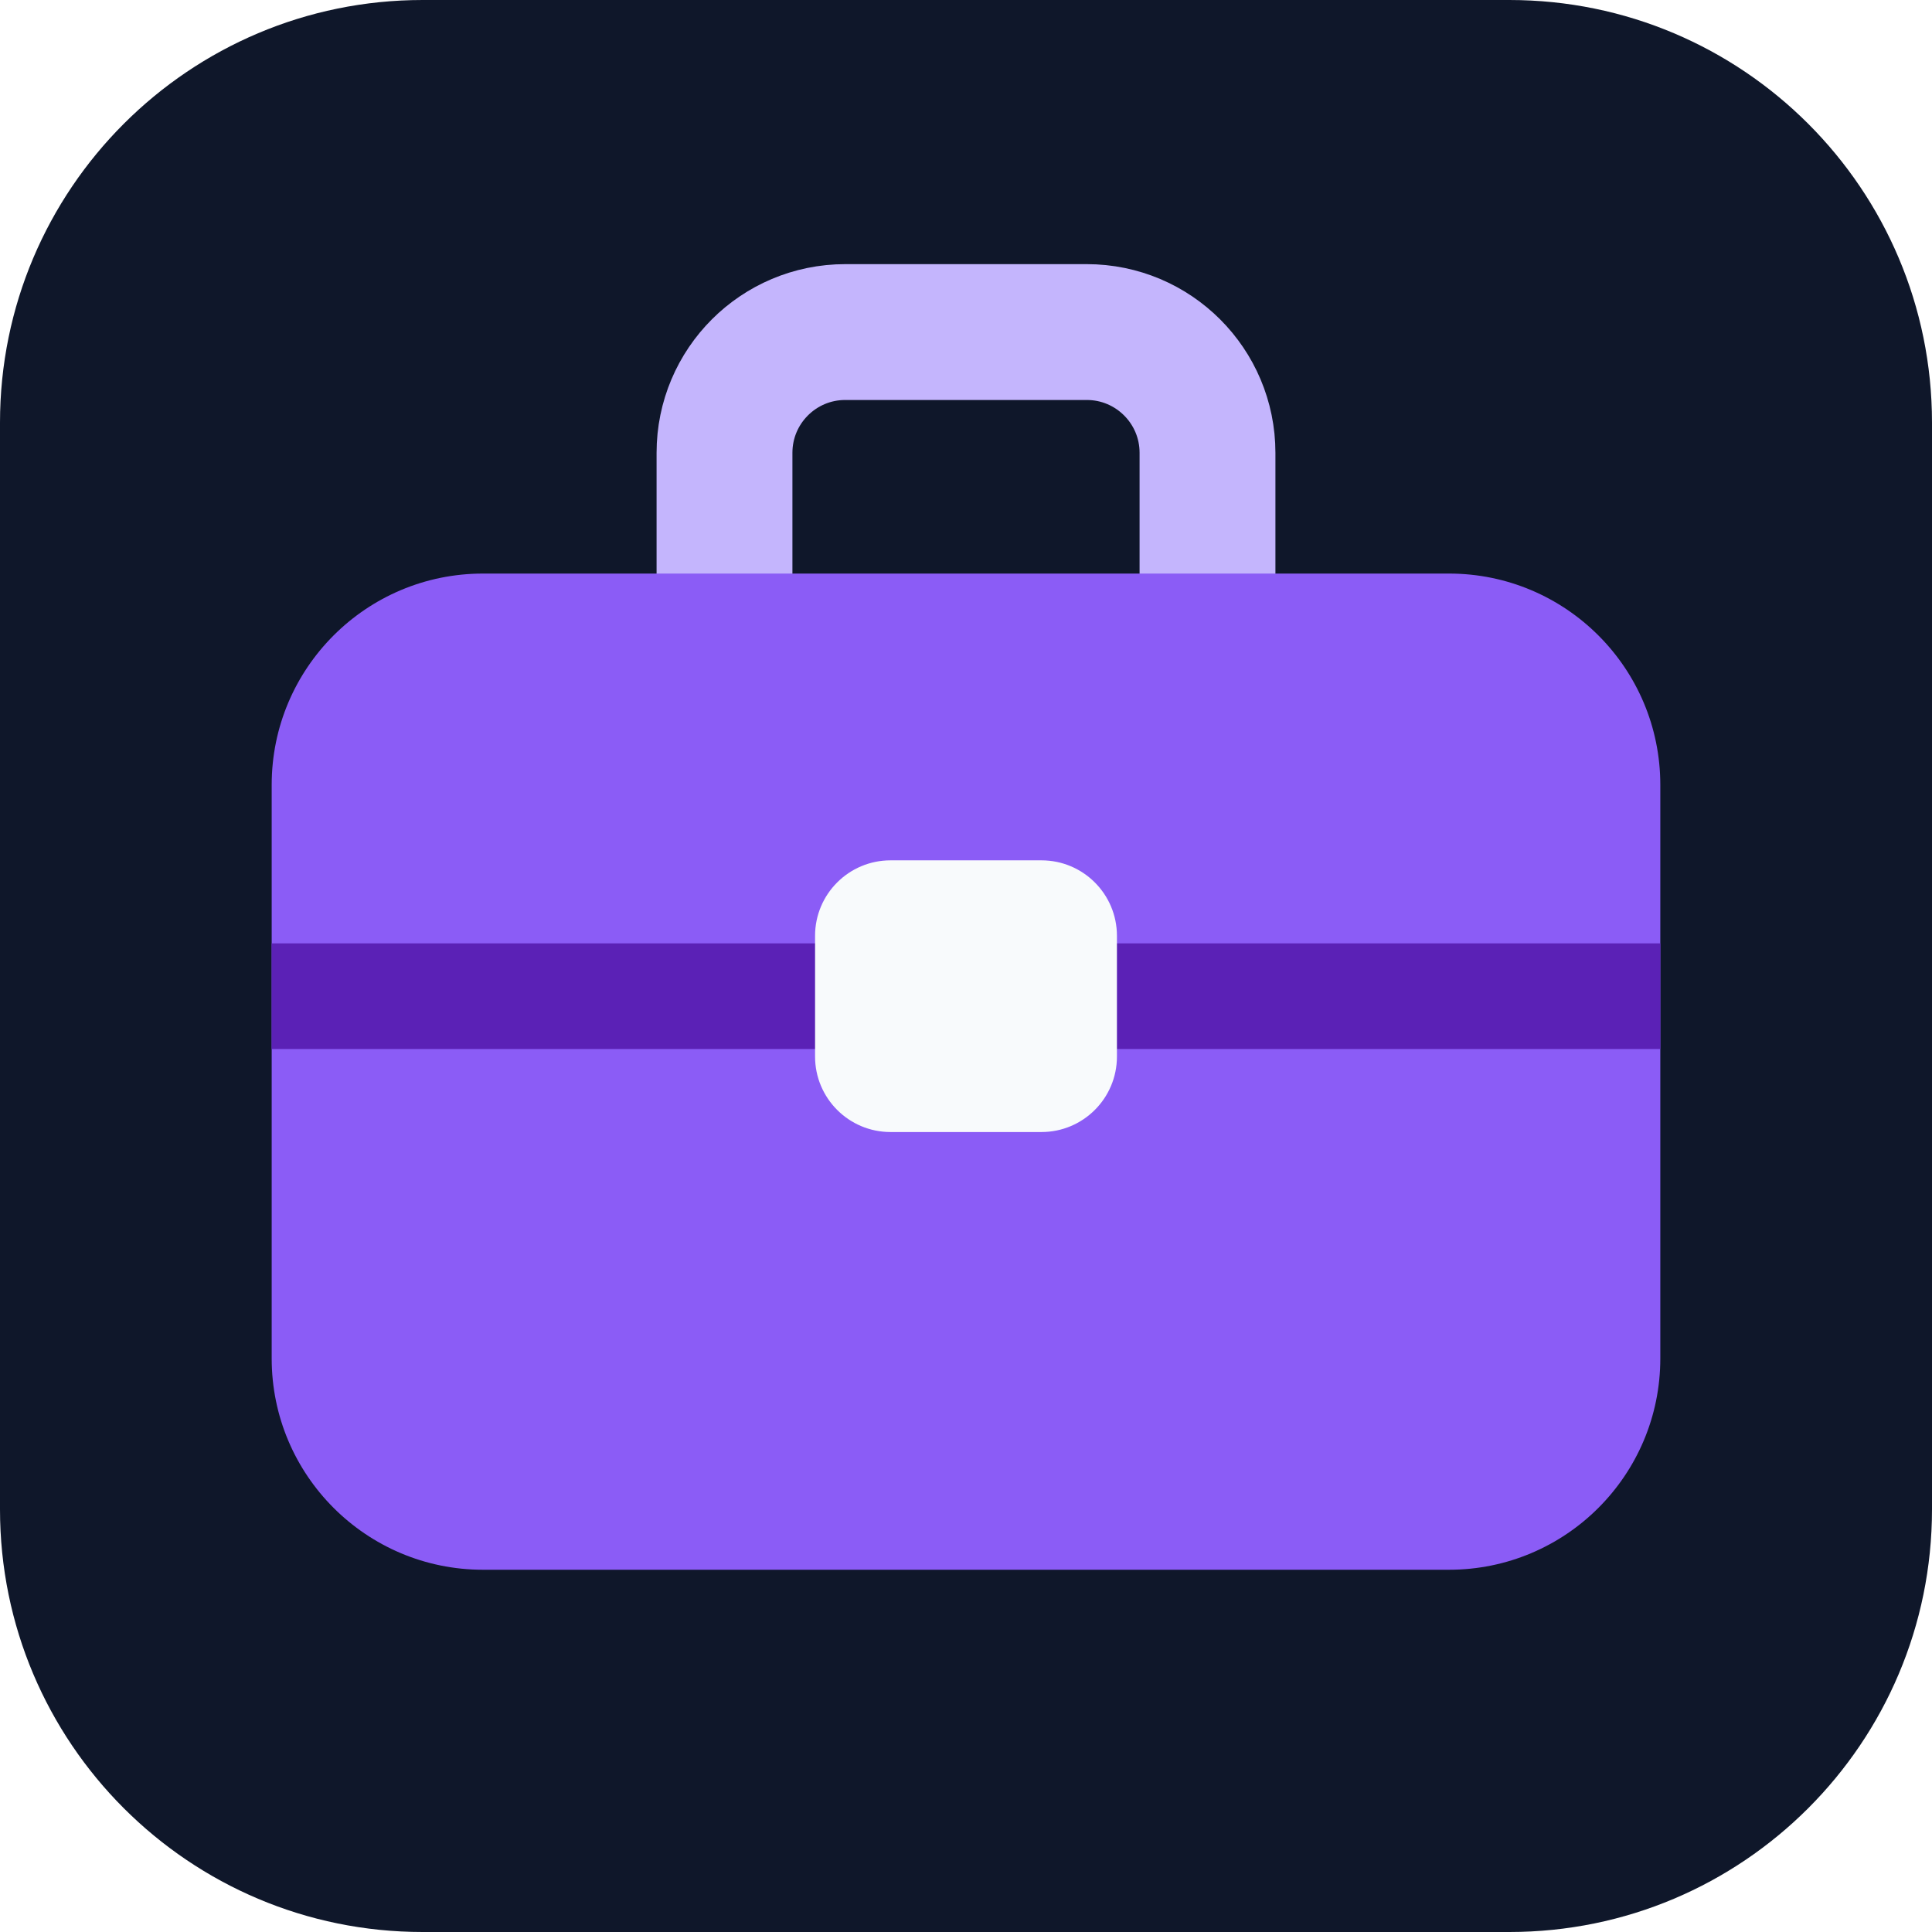
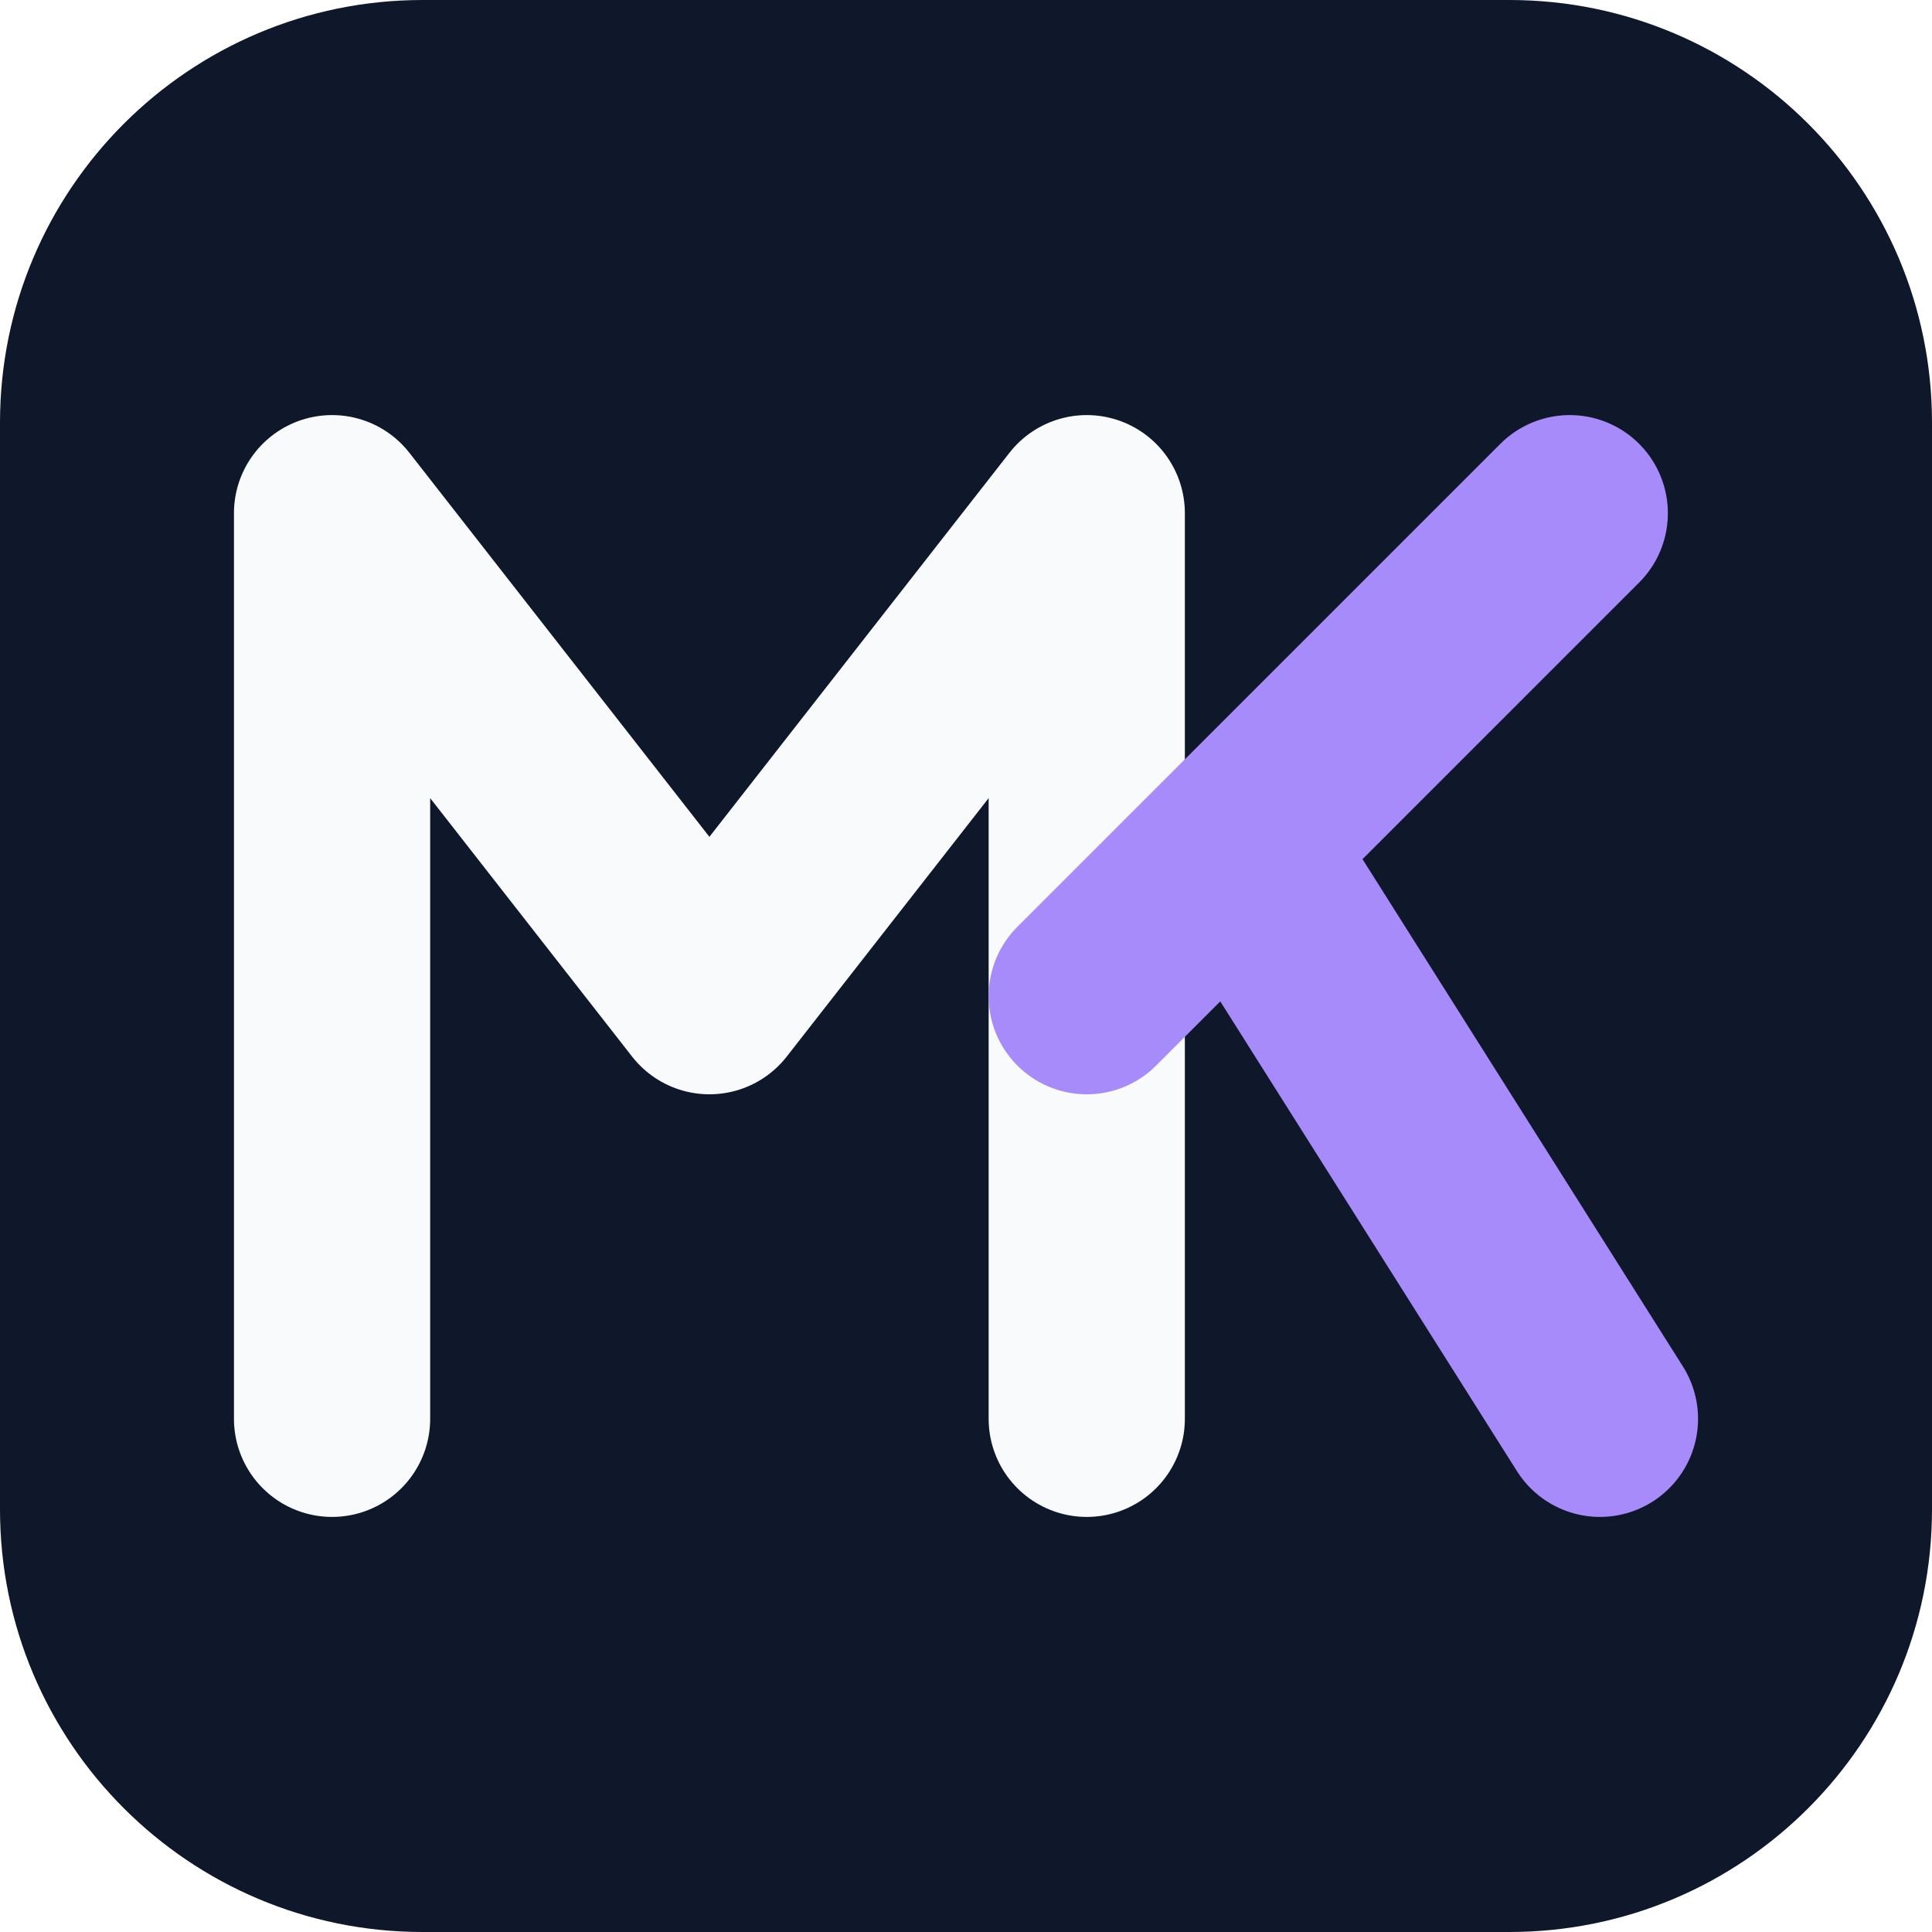
<svg xmlns="http://www.w3.org/2000/svg" viewBox="0 0 64 64">
  <rect width="64" height="64" rx="14" fill="#0f172a" />
-   <path d="M24 19v-4a4 4 0 0 1 4-4h8a4 4 0 0 1 4 4v4" fill="none" stroke="#c4b5fd" stroke-width="4.5" stroke-linecap="round" />
-   <rect x="9" y="19" width="46" height="33" rx="7" fill="#8b5cf6" />
-   <path d="M9 33h46" stroke="#5b21b6" stroke-width="3.5" />
-   <rect x="27" y="28.5" width="10" height="9" rx="2.5" fill="#f8fafc" />
+   <path d="M11 47 V17 L23.5 33 L36 17 V47" stroke="#f8fafc" stroke-width="6.5" fill="none" stroke-linecap="round" stroke-linejoin="round" />
+   <path d="M36 33 L52 17 M41 28 L53 47" stroke="#a78bfa" stroke-width="6.5" fill="none" stroke-linecap="round" stroke-linejoin="round" />
</svg>
